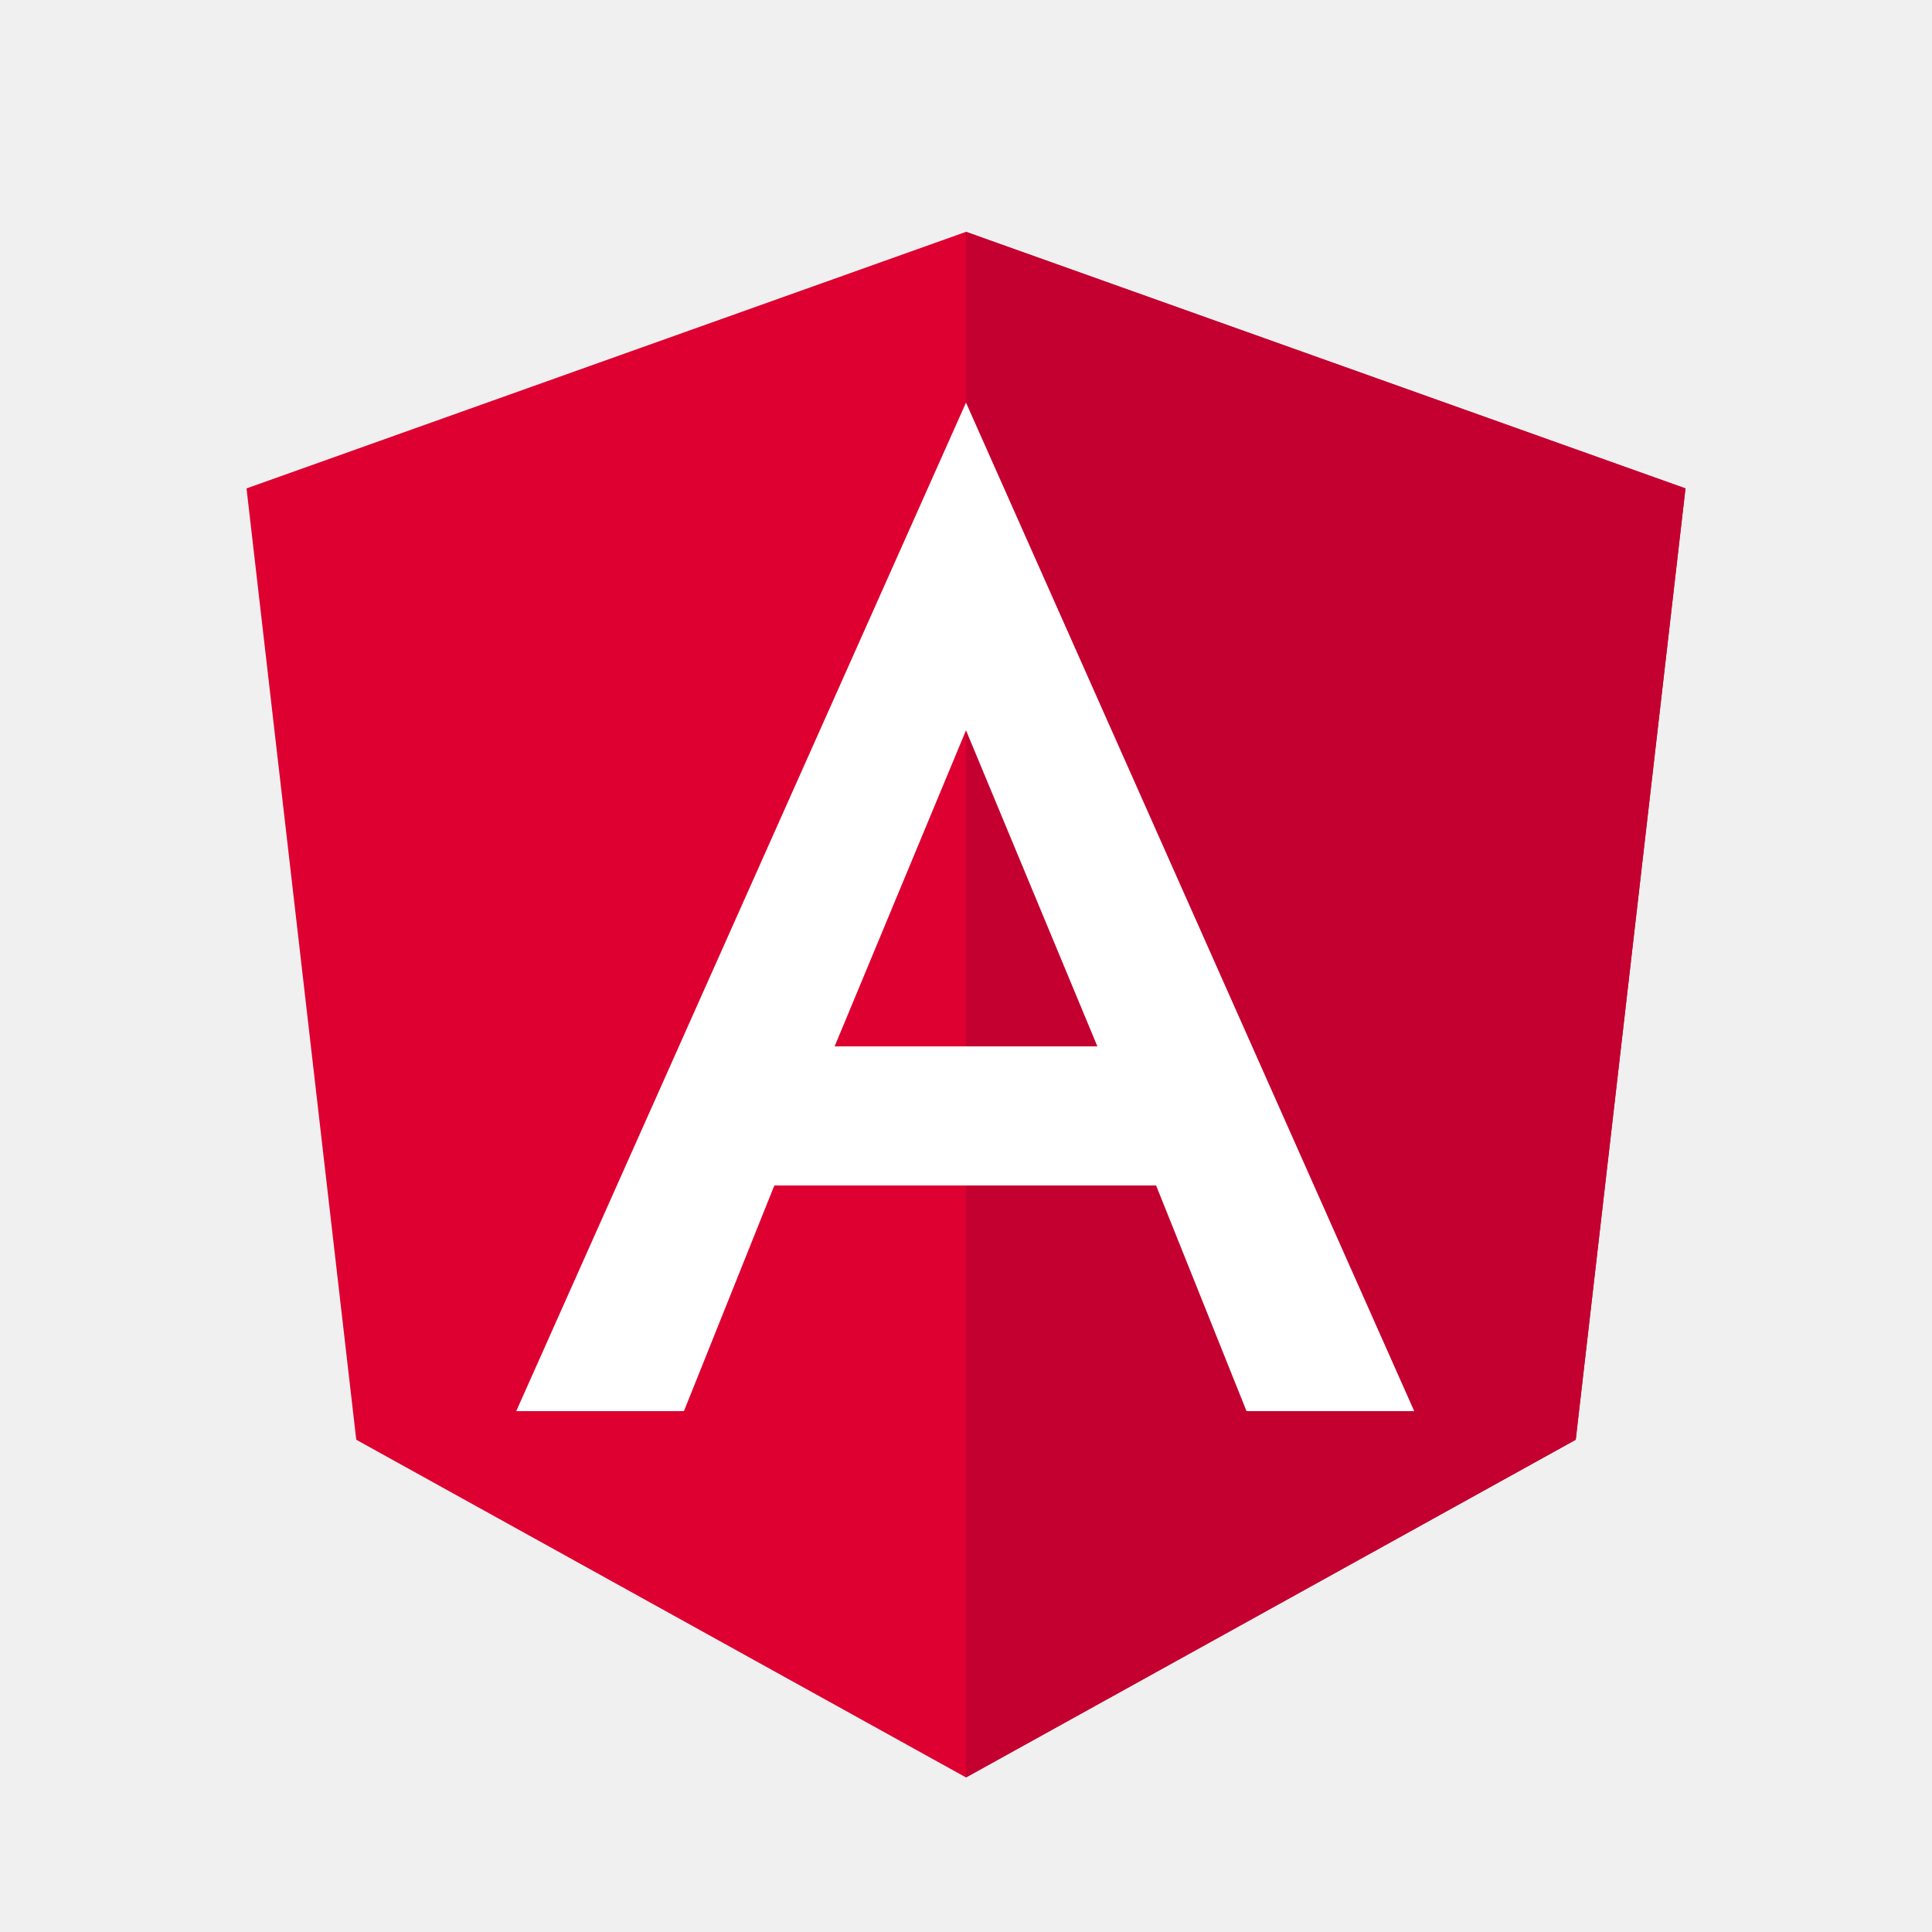
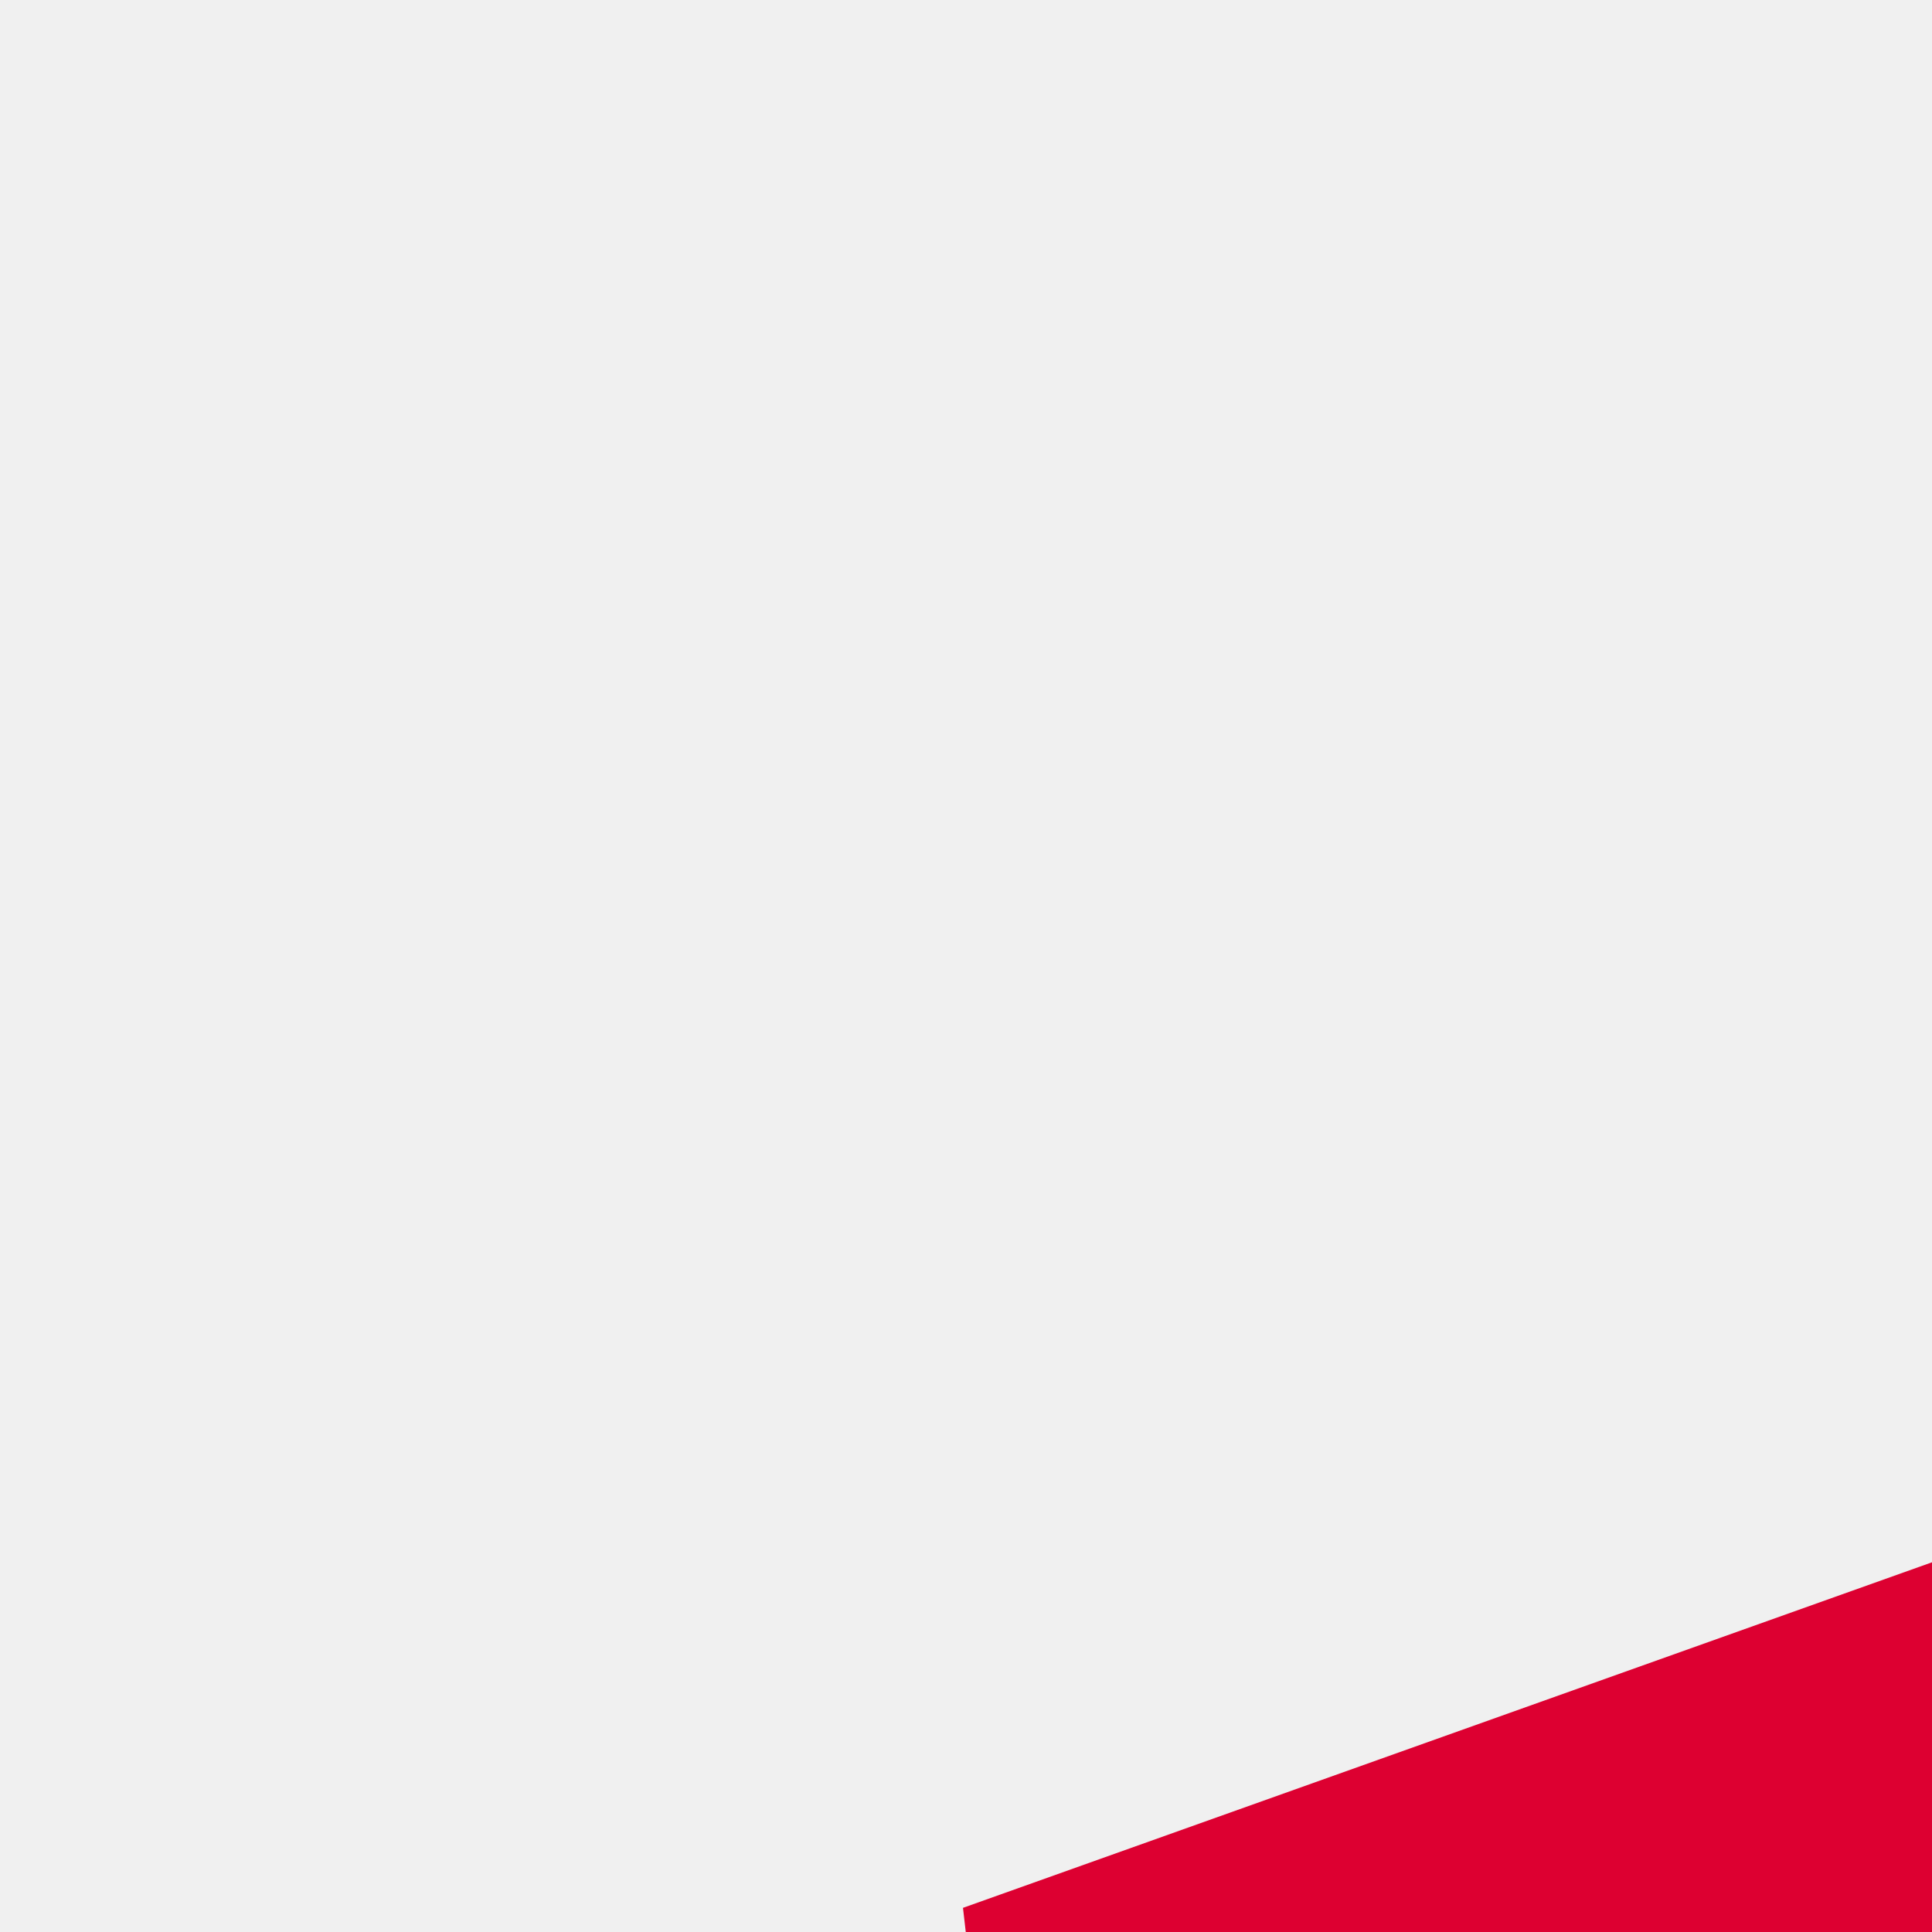
- <svg xmlns="http://www.w3.org/2000/svg" version="1.1" id="Layer_1" x="0px" y="0px" viewBox="0 0 250 250" style="enable-background:new 0 0 250 250;" xml:space="preserve">
+ <svg xmlns="http://www.w3.org/2000/svg" version="1.1" id="Layer_1" x="0px" y="0px" viewBox="0 0 64 64" style="enable-background:new 0 0 64 64;" xml:space="preserve">
  <style type="text/css">
	.st0{fill:#DD0031;}
	.st1{fill:#C3002F;}
	.st2{fill:#FFFFFF;}
</style>
  <g>
    <polygon class="st0" points="125,30 125,30 125,30 31.9,63.2 46.1,186.3 125,230 125,230 125,230 203.9,186.3 218.1,63.2  " />
    <polygon class="st1" points="125,30 125,52.2 125,52.1 125,153.4 125,153.4 125,230 125,230 203.9,186.3 218.1,63.2 125,30  " />
    <path class="st2" d="M125,52.1L66.8,182.6h0h21.7h0l11.7-29.2h49.4l11.7,29.2h0h21.7h0L125,52.1L125,52.1L125,52.1L125,52.1   L125,52.1z M142,135.4H108l17-40.9L142,135.4z" />
  </g>
</svg>
